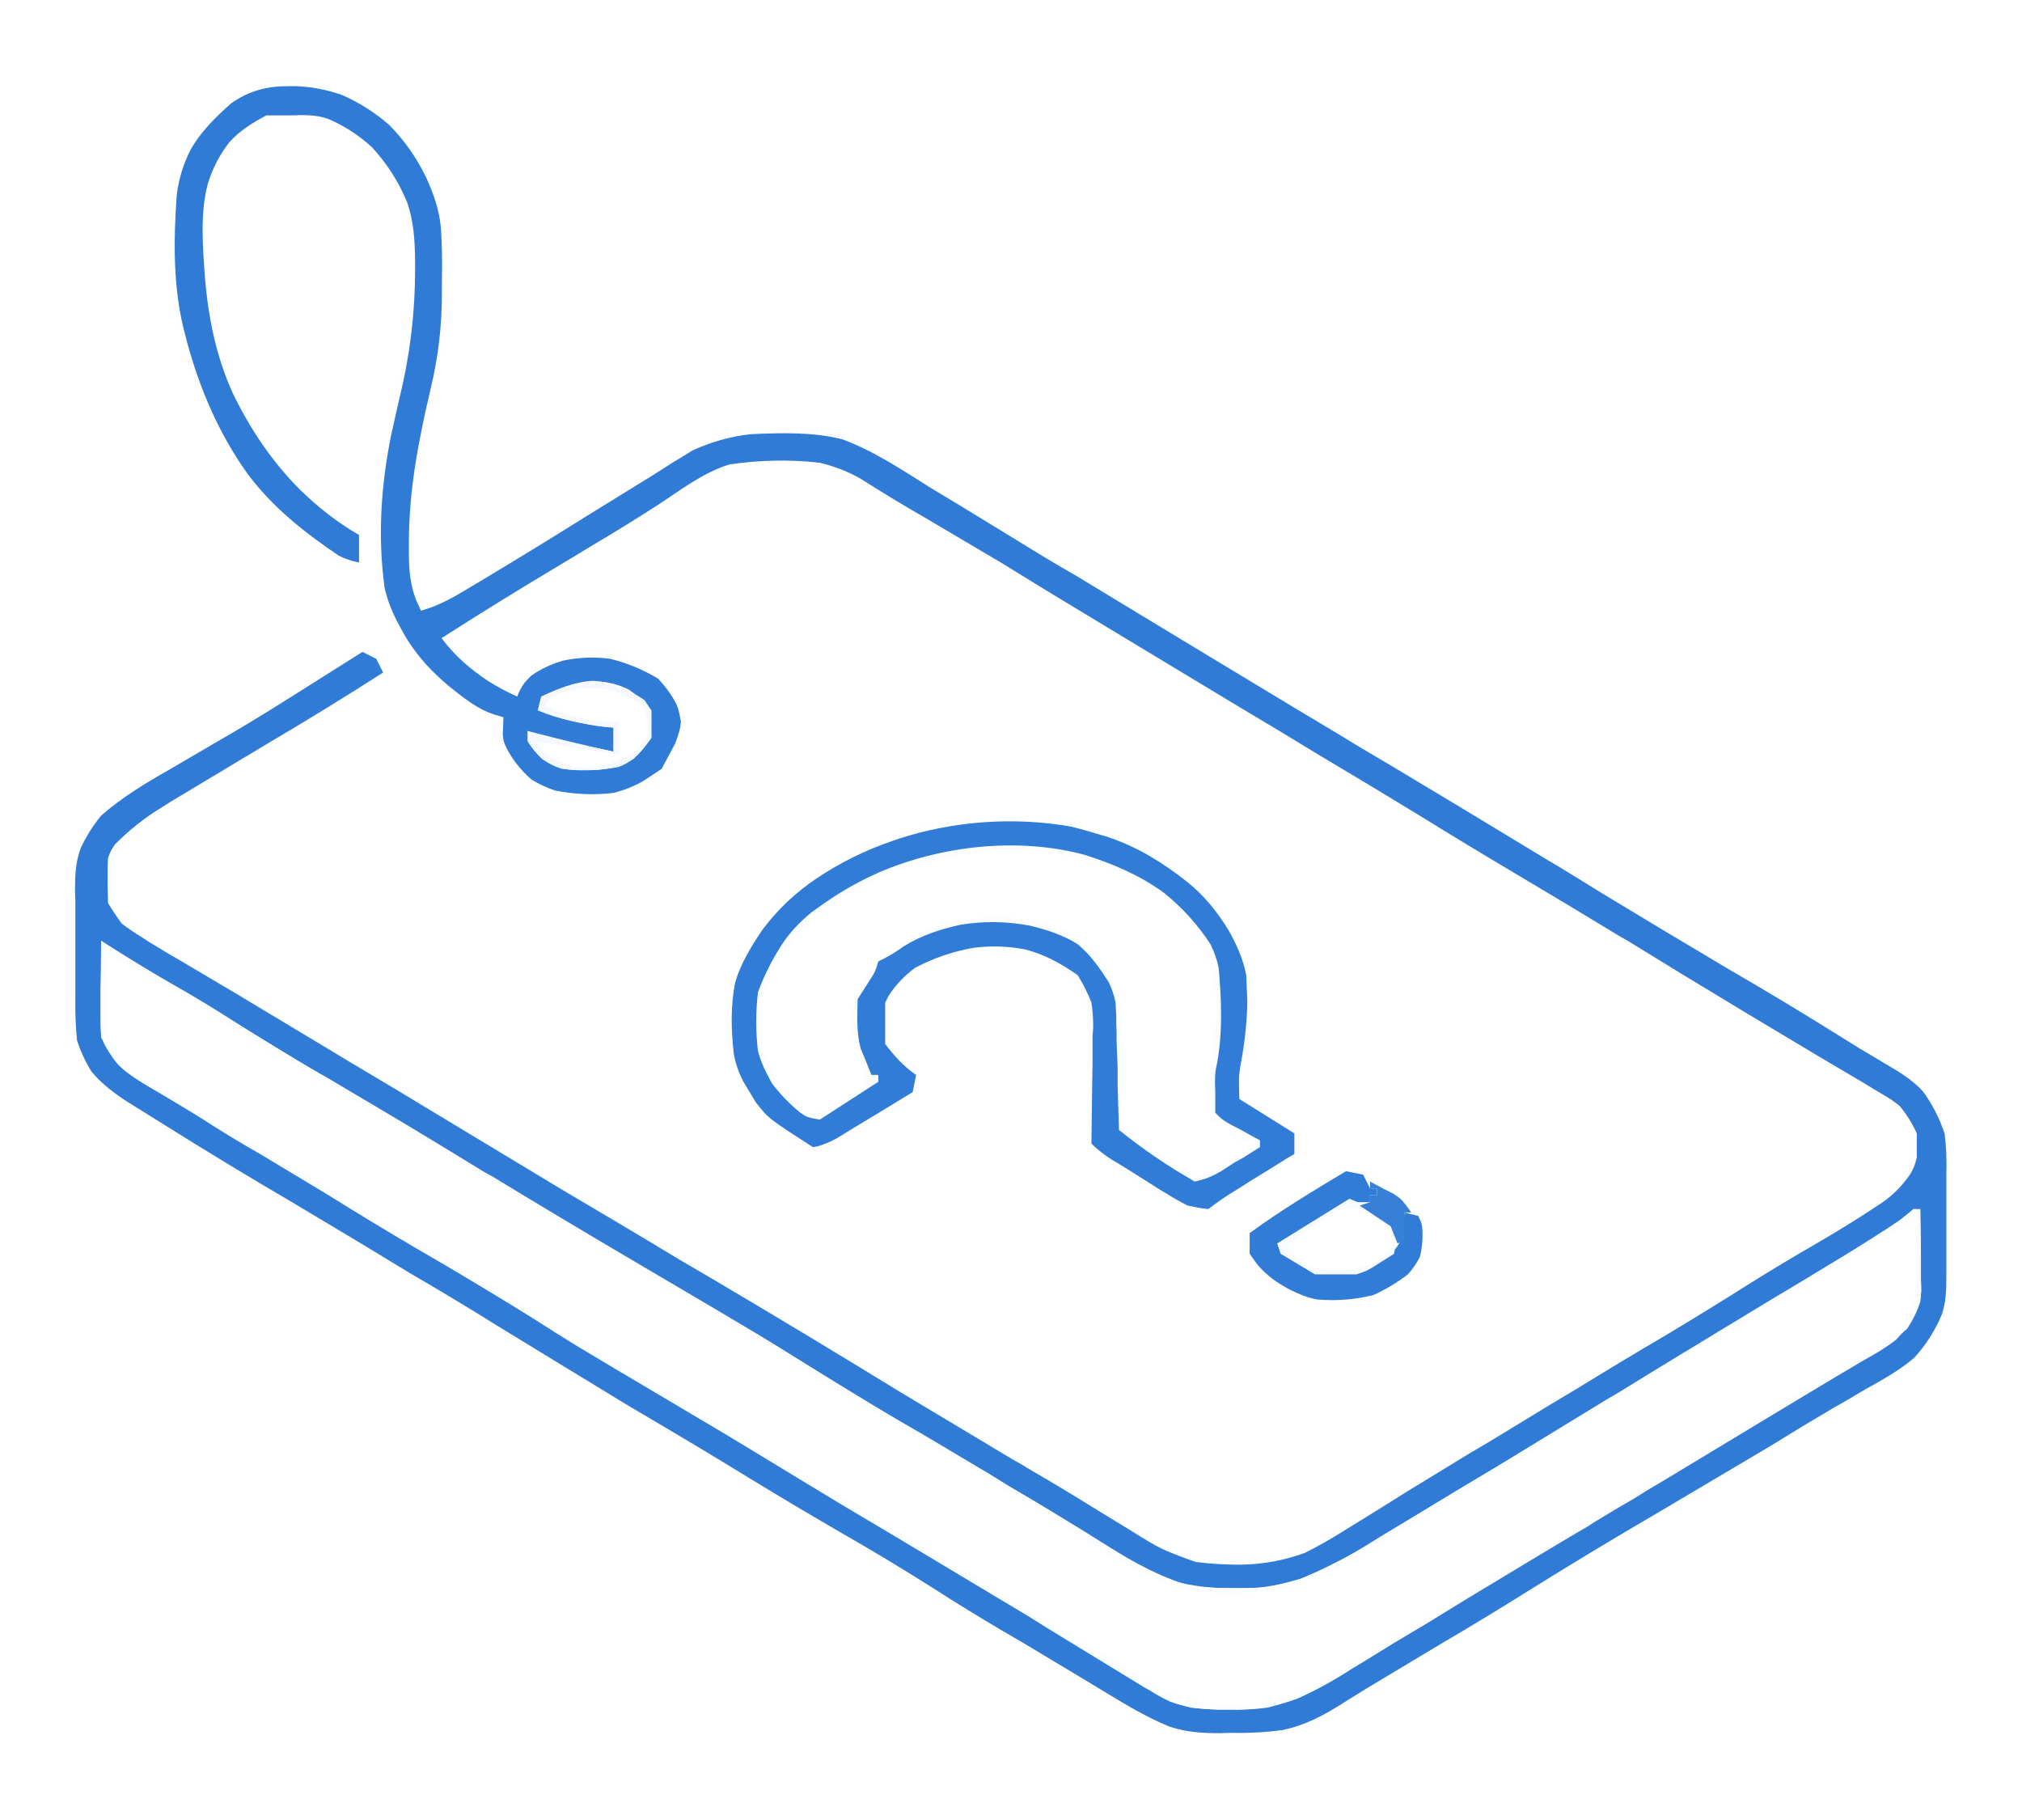
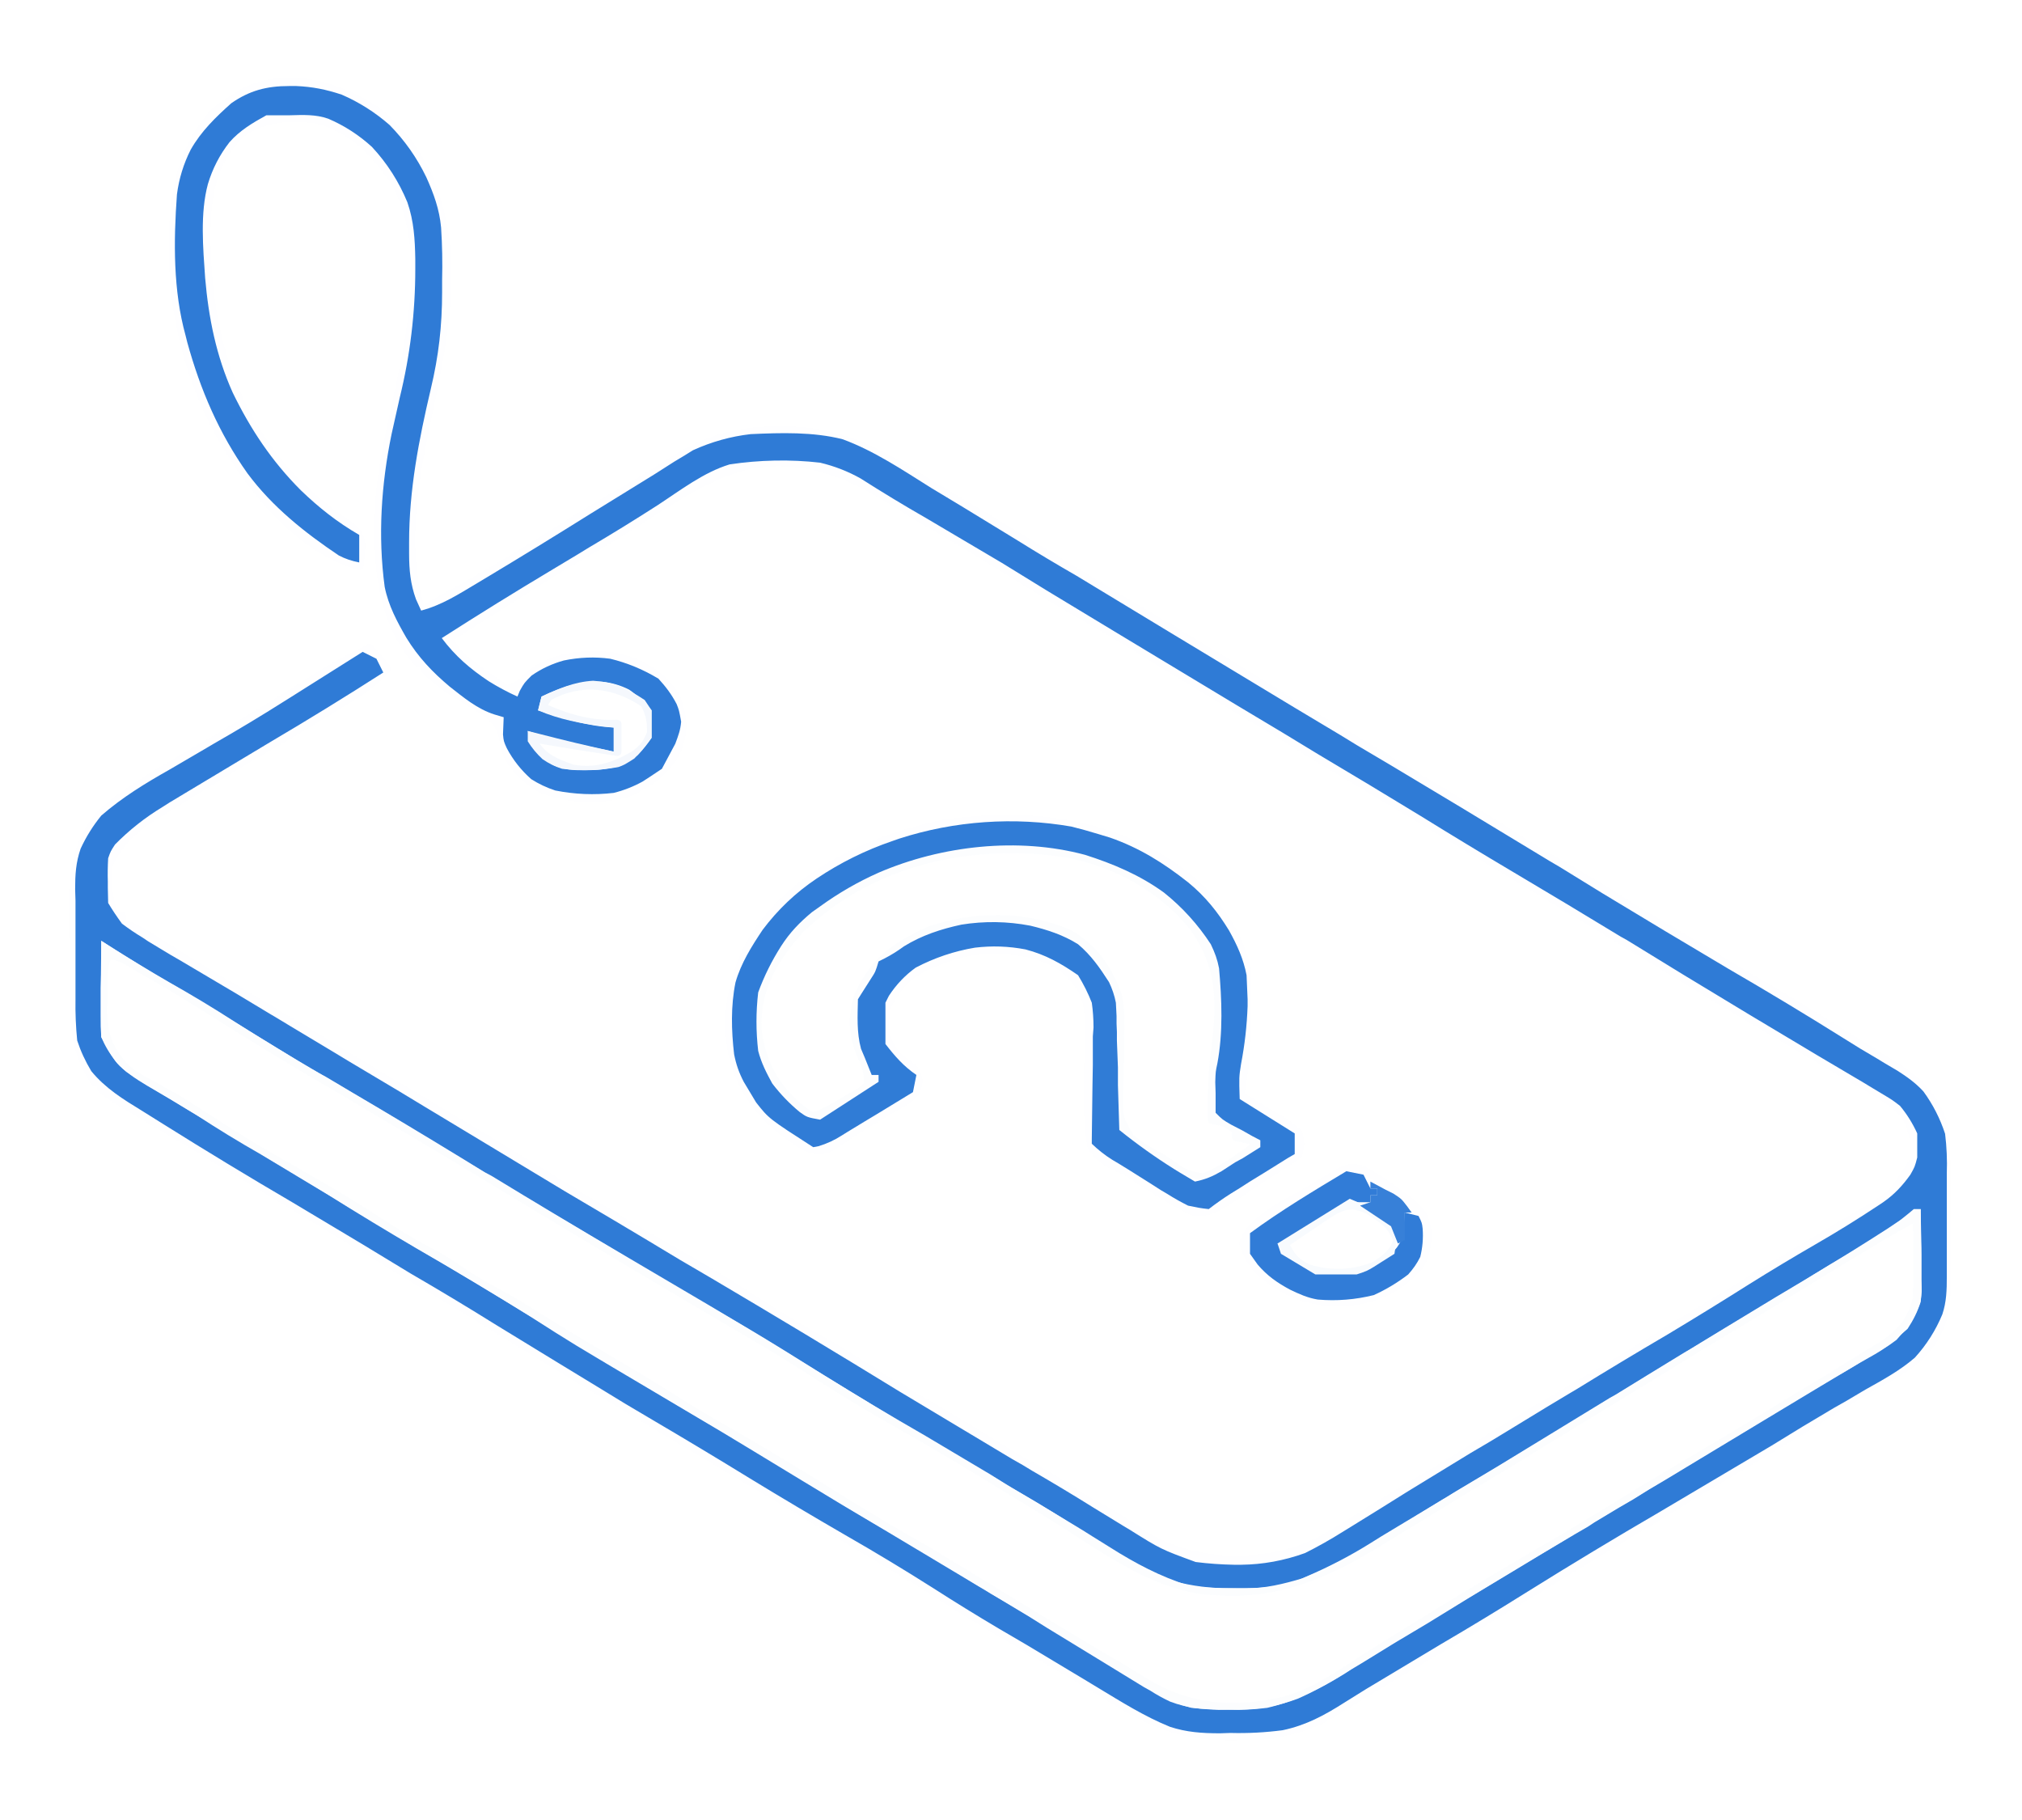
- <svg xmlns="http://www.w3.org/2000/svg" data-slopcamera-line-weight="1.5" width="629" height="566" viewBox="20.593 21.717 588.002 522.565">
+ <svg xmlns="http://www.w3.org/2000/svg" data-slopcamera-line-weight="2.5" width="629" height="566" viewBox="20.551 24.695 587.911 516.61">
  <defs>
    <mask id="a" width="629" height="566" x="0" y="0" mask-type="luminance" maskContentUnits="userSpaceOnUse" maskUnits="userSpaceOnUse">
      <path d="M0 0h629v566H0z" />
      <path fill="#010101" d="M0 0h629v566H0zm91.5 46q-6 3.6-10.7 8.8c-3.4 4.2-5.6 8.8-7.4 13.8-1.8 6.3-1.8 12.6-1.8 19.2v1.7c0 14.2 2.3 27.5 7.2 40.9Q85.3 147 97 161l1.2 1.6c5.7 7.5 14.3 13.3 22.2 18.4l1.6 1h3v-8l-2.5-1.6c-8.6-5.7-16.5-11.8-22.8-20Q89.2 137.3 84 120l-.8-2.6c-2-6.8-3-13.3-3.2-20.4v-2.3c-.6-17-.6-17 1.2-23.5Q83.6 64.7 88 59q3.5-3.5 7.8-6.1C98 52 98 52 101 51.7q6.9-.4 13.7.9c3.7 1.3 6.7 3 9.8 5.3 4.3 3.6 7.8 7.3 10.8 12 2.5 4.6 4.6 9 5.4 14.2 2 17.3-.4 34.8-4.3 51.7-3 12.6-5 24.5-5 37.5v1.8c0 6.5.4 12.7 2.5 18.9 2.5 6.5 5.7 12 10.3 17.3q9 9.6 20.7 15.7h2v7c2.1 3.8 4.2 7.2 7.3 10.3 3.5 2.2 6.6 3.8 10.7 4.7 5.8.6 11.3.7 17-.7q4.5-1.7 8.6-4.4c2.5-2.2 4.1-5 5.7-7.8q1.4-2.9 2-6c.3-2 .3-2-.3-5.1q-1-2.8-2.5-5.3-3.6-3.8-8.2-6.5c-2.5-1.3-4.7-2.4-7.4-3q-6.4-.8-12.9-.2-5.3 1.4-10 4-3.1 2.2-6 5v2c-8.3-4-14.4-8.6-21-15v-3l1.8-1q15-8.7 29.6-17.9l24.5-15 3.5-2 1.7-1 7.9-5c4.7-3.2 9.2-6 14.7-7.7 4.6-.8 9.1-.8 13.8-.8h3q6.7-.2 13.3 1.7 5.9 2.3 11.2 5.8l4 2.4 2 1.2 10.2 6.1 26.3 15.7 7.4 4.4 29.9 18.1 21 12.7 8.1 4.9 1.7 1 6.6 3.9 4.9 3 1.5.9 8.5 5 21.6 13.1 3 1.8 12.6 7.7 10.1 6.2 1.8 1q15.6 9.6 31.3 18.8 13.4 7.8 26.4 16 12 7.5 24.4 14.7c17.8 10.5 17.8 10.5 25.4 15.2l1.8 1.2q5 3 9.5 6.9c1.8 2.8 1.8 2.8 3 6 .4 2.7.5 4.4 0 7q-1.2 4.3-4 8c-6.5 6.2-14 10.6-21.8 15l-9.6 5.6-2 1.1q-8.9 5.1-17.4 10.7-14.1 8.8-28.4 17.2-15 8.8-29.6 18L446 442.1 418 459l-4.9 3-6 3.7c-5.2 3.2-9.7 5.4-15.7 6.7q-11.7 1.8-23.5 0c-14.6-4.2-28-14.5-40.7-22.5q-9.8-6-19.8-11.7-13.2-7.7-26.1-15.6l-1.8-1-14.3-8.8-12.4-7.6-1.8-1q-13.5-8.2-27-16-12.3-7.2-24.4-14.7-13.9-8.4-27.8-16.5-12.2-7-24-14.5-12.5-7.7-25.3-15.1l-15.5-9.3-9.4-5.6-5.2-3.2-11.5-6.8-9.1-5.5-3.7-2.3-5.8-3.5-1.7-1c-2.3-1.5-4.2-2.8-5.9-4.9l-2.7-4.4v-13c2.3-3.8 4.5-6.7 8-9.6q6.6-4.5 13.5-8.6l3.4-2q9.5-5.9 19-11.5l2-1.2 9.5-5.7Q120 221.9 132 214l-3-5h-4q-13.5 8-26.9 16.2l-1.7 1-9 5.5-16.3 9.8c-12.5 7-12.5 7-23.1 16.5q-3.1 4.7-5 10-.9 6-.7 12.2V312q-.2 6.1 1.7 11.8c1.7 3.5 3.3 6.4 6 9.3 4.4 4.1 9.5 7.2 14.8 10.3l5.3 3.1 2.8 1.7 15.2 9.1 30 18q10.8 6.4 21.3 13 9.3 5.8 18.7 11.2l14.1 8.5 11.7 7.1 19 11.5q25.4 15.6 51.2 30.7 22.7 13.5 45.3 27.4 15.9 9.7 32.1 19.2l15.4 9q1 .8 2 1.3l3.5 2.2q6.3 4 13.6 5.6 6 .5 12 .3h3.1c6.2 0 12-.5 17.9-2.3q3.4-1.4 6.7-3l1.8-1q7.3-3.8 14-8.5 6.5-4.1 13.1-8 11.8-6.9 23.3-14l1.9-1 21.2-13q24.3-15 48.8-29.5l15.2-9 1.9-1.1 11.4-6.9 3.7-2.1c10.2-6 10.2-6 19-13.9q3.2-5.1 5-11l.2-4.8v-9.4l.1-6.9.1-10.5v-9.8c0-4 0-7.4-1.2-11.2-1.9-4.3-4-8.2-7.3-11.7-4-3.6-9-6.2-13.6-9l-3.4-2-6.8-3.9q-6-3.4-11.9-7.2-11.7-7.2-23.7-14.1-18.8-11-37.5-22.6-17.6-10.9-35.6-21.5l-15.4-9.2-9.1-5.5-5.2-3-12.4-7.5-39.6-24-17-10.3-5.3-3.2-22.7-13.7-3-1.8-1.9-1L302 167l-7.3-4.6-3.7-2.2c-13.4-8.5-13.4-8.5-28-14.6-9.3-1.8-19.8-1.5-29-.3-6 1-11 3.6-16.2 6.5l-7.6 4.8-9.6 6-8 5Q169.1 182.1 145 196h-2q-2.4-5-3.4-10.5l-.2-8.6v-3.3c.2-16.7 3.9-33.4 7.6-49.6l1-2c1.3-7.2 1.2-14.6 1.2-21.9v-3.3c0-7.8-.3-15.4-3-22.8q-1-2.7-2.4-5.2l-1-1.8c-2.2-4.1-4.5-7.9-7.8-11.3q-7.8-6.6-17.2-10.6c-5.5-1.6-11.2-1.7-17-1.5Q96 44 91.6 46m178.9 220.8q-13.4 6.7-24.3 16.9c-5.1 5.3-8 12.6-11.1 19.3-1.8 5.5-1.4 11.4-1.3 17.1.2 4.3.8 7.7 2.4 11.6 2 3.9 4 7.5 7 10.6q6.5 5.4 13.9 9.7 3.3-.6 6.2-2.2l2.4-1.4 2.6-1.6 2.7-1.6 2.7-1.6q6.8-4.2 13.4-8.6l-1-5-1.5-1.2-2-1.7-1.9-1.6-1.6-1.5-1-2v-12c1.7-3 3.3-5.3 5.7-7.6q4-3.4 8.9-5.4l7.4-2 2-.6c4.6-1 9.3-.7 14-.4q6.6 1.1 12.4 4.3 3 1.8 5.6 3.7 2.5 3.9 4 8 .6 4.9.4 9.8v2.7l-.1 8.5-.1 5.8-.2 14.2q8.7 6.2 17.8 11.8l2 1 3.5 2.2 6.7 4c2.7-.4 4.8-.9 7.2-2.2l2.3-1.4 2.4-1.6 2.6-1.7 5-3.2 2.4-1.5 7.1-4.4v-6l-16-10 .4-7.7.2-2.4q0-4.2 1-8.5c1-5.6 1-11.7.4-17.4-1-5-3-9.2-5.6-13.7-4.3-6.4-9-11.9-15.3-16.5-8.4-6-17.2-9.6-27.1-12.3-21.2-5.3-45-1.6-64.6 7.3M412 359l-10 6.2-3 1.7q-7.6 4.7-15 10.1v6q2.6 3.8 6 7 5.6 3.8 12 6 7.8 1.1 15.6-.5 5.4-1.6 10.3-4.8c2.2-1.8 3.4-3.1 5-5.5 1-2.9 1.3-4.7 1.3-7.6l-.2-3.6q-3.6-5.2-8.7-9-4-2.7-8.3-5z" />
      <path fill="#f2f2f2" d="M104.6 43.5h2.1c4.7.2 8.7 1 13.2 2.5q7.6 3.3 13.9 8.8 6.6 6.7 10.7 15.2c2.2 4.9 3.8 9.3 4.3 14.6q.5 7.7.3 15.3v3.5c0 9.8-1 18.6-3.3 28.2-3.5 14.9-6.3 29.3-6.3 44.6v3.2c0 4.8.4 8.9 2 13.3l1.5 3.3c6-1.6 10.8-4.7 16-7.8l3-1.8q15-9 30-18.4l18.8-11.6 5.8-3.7 3-1.8 2.4-1.5q8.1-3.7 16.8-4.7c8.8-.4 18.2-.7 26.8 1.5 9.2 3.4 17.5 9 25.8 14.2l8.8 5.3 16.2 9.9q8.5 5.3 17.2 10.3l27.4 16.6 36.1 21.8 13.2 7.9 4.9 3 9.8 5.8 2.5 1.5 5 3L445 253l26.1 15.8 2.9 1.7 12.5 7.7q18.3 11.1 36.7 22 16.9 9.8 33.5 20.2 4.7 3 9.4 5.7l2.3 1.4 3.9 2.3c2.8 1.8 5.2 3.5 7.5 6q4.1 5.6 6.3 12.3.7 5.7.5 11.5v30c0 4-.1 7.4-1.3 11q-2.9 7-8 12.6c-4.4 3.8-9.4 6.5-14.4 9.3l-5.4 3.2-3.7 2.1q-9.2 5.4-18.2 11L503.2 458q-19.4 11.3-38.3 23.1-12.6 7.9-25.4 15.4l-13 7.8-2.5 1.5q-6.3 3.7-12.6 7.7c-5.8 3.7-11.2 6.6-17.9 8q-7.5 1-15.2.8l-3 .1c-5.2 0-9.8-.3-14.6-1.9-7.4-3-14.2-7.3-21-11.4l-4.3-2.6-8.5-5.1q-7.9-4.8-15.7-9.3-9.8-5.8-19.3-11.9-12.6-8-25.7-15.5-14-8.1-27.6-16.4-14-8.6-28.3-17-7.9-4.6-15.8-9.5l-11.5-7-18-11q-12.5-7.8-25.1-15.1l-14-8.5-20.4-12.2q-18.8-11-37.3-22.6l-6.4-4c-5.4-3.3-10.6-6.5-14.7-11.5q-2.6-4.3-4.1-8.9-.6-6-.5-12v-28.7l-.1-3.3c0-4.2.2-7.8 1.6-11.8q2.4-5.2 6-9.6c6.1-5.3 12.8-9.4 19.9-13.4l10.6-6.2 2.2-1.3q10.5-6 20.6-12.4l1.6-1L126 208l4 2 2 4q-16.2 10.4-33 20.3l-29 17.4-2.2 1.4Q60.2 257.7 54 264c-1.3 2-1.3 2-2 4q-.2 3.4-.1 6.8v1.8l.1 4.4q1.8 3 4 6 2.9 2.2 5.9 4l1.8 1.2L70 296l2.6 1.5 16.9 10 9.8 5.9 1.7 1 3.8 2.3 12.5 7.5 4.8 2.9 14.6 8.7 7.6 4.6 1.5.9 25.7 15.5q13.3 8.1 26.8 16l10.9 6.5q9 5.5 18.2 10.8 27.6 16.3 54.8 33l32.7 19.6 3 1.7 2.8 1.7q9 5.2 17.8 10.7l8.5 5.2 2 1.2c9.1 5.7 9.1 5.7 19.2 9.4q5.5.7 11.2.8h2q9.5-.1 18.6-3.4 5.6-2.8 11-6.2l2.6-1.6 8.4-5.2 6.4-4 1.6-1 18-11 5.6-3.3 3.8-2.3 12.8-7.8 7-4.2 1.7-1q13.3-8.2 26.6-16 12-7.2 23.7-14.6 9.6-6 19.3-11.6 9.2-5.3 18.1-11.2l1.5-1c3.3-2.3 5.6-4.8 7.9-8 1.3-2.3 1.3-2.3 2-5v-7q-2-4.4-5-8c-2.2-1.7-2.2-1.7-4.7-3.2l-3-1.8-3.3-2-1.7-1-11.5-6.8q-19.5-11.6-38.9-23.4l-16.3-10-1.8-1q-15.6-9.5-31.3-18.8-13.5-8-26.9-16.3-14.9-9.1-29.9-18l-10.2-6.2-13.2-7.9-34-20.5-21.5-13-13-8-22-13q-9.6-5.5-19-11.5-5.5-3.1-11.8-4.6c-8.6-1-17.7-.8-26.3.5-7.6 2.3-14.4 7.6-21 11.9q-9.8 6.3-19.8 12.2l-3.6 2.2-7 4.2q-16.4 9.8-32.3 20c3.9 5.2 8.2 8.9 13.6 12.5q4 2.5 8.4 4.5l.7-1.7c1.3-2.3 1.3-2.3 3.4-4.4q4.3-3 9.4-4.4 6.8-1.4 13.5-.5 7.4 1.8 14 5.8c2.1 2.3 3.8 4.5 5.3 7.4.7 1.8.7 1.8 1.3 5.1-.2 2.4-.8 4-1.7 6.4L213 242l-3.6 2.4-2 1.3q-4 2.2-8.4 3.3-8.5 1-17-.7-3.7-1.2-7-3.3-4.4-3.9-7.1-9c-.9-2-.9-2-1.1-4l.2-5-2.7-.8c-5-1.6-8.9-4.9-13-8.1-5-4.2-9.1-8.5-12.6-14.2-2.7-4.7-5.2-9.3-6.3-14.8-2-14.8-1-29.8 2-44.4l2.4-10.7q4.5-18.3 4.5-37.3v-2.9c-.1-5.7-.4-11-2.3-16.5q-3.7-9-10.3-16.1Q123 56 116 53c-3.7-1.3-7.4-1.1-11.2-1H98c-4 2.2-7.7 4.4-10.7 7.8Q83 65.3 81 72c-2.3 8.5-1.4 18.6-.8 27.3 1 11.6 3.2 22.6 8 33.3 5.2 10.7 11.4 20 19.8 28.4 5.3 5.1 10.6 9.3 17 13v8q-3.2-.6-5.9-2c-10-6.7-19.4-14.2-26.6-23.9-8.3-11.7-13.7-24.3-17.5-38.1l-.5-2C70.9 103 71 88.7 72 75q.9-6.9 4-13c3-5.3 7.2-9.4 11.8-13.5 5.3-3.7 10.3-5 16.8-5M178 221l-1 4c7.3 2.4 14.2 4.6 22 5v7l-9.1-1.9-2.6-.5q-6.9-1.4-13.3-3.6l1 4 2.3 2.4 1.2 1.3c1.5 1.3 1.5 1.3 3.3 2.4q3.4 1.3 7.1 1.3c5.9 0 5.9 0 11.7-1.1q3-1.4 5.4-3.3 2.2-2.3 4-5v-8q-2.9-3.5-6.5-6-3.7-1.9-7.8-2.3c-6.6-.3-11.8 1.5-17.7 4.3M50 292v28c4.1 7.4 4.1 7.4 7.3 10.1l2.4 1.5 2.3 1.6 10.3 6.2 13.6 8.2 25 15.1 13.4 8.2 17.9 10.7q18 10.6 35.7 21.5l17.5 10.6 1.8 1.2 22.8 13.6q18.8 11 37.4 22.4 11 6.9 22.3 13.4 12.8 7.5 25.4 15.3l1.8 1 1.8 1.2 3.6 2.1 1.7 1 17.9 10.8 12.5 7.6q1.4.7 2.7 1.7l5.1 3c4.7 3 9.4 5.7 14.8 7q5.3.6 10.8.4l2.7.1c6.2 0 11.6-1 17.5-3.2q8-3.6 15.5-8.5l3.5-2.1 9.1-5.6 9.4-5.6 12.2-7.5 21.4-12.9 9.4-5.6 3.8-2.2 1.8-1.2 7.5-4.5 3.8-2.2q4.7-3 9.4-5.7l28-16.9 17.1-10.3 7.7-4.6 3.7-2.2c7.5-4.2 7.5-4.2 13.9-9.9 1.7-2.6 2.8-4.8 3.8-7.8.3-3 .3-3 .2-6.4v-7.4l-.1-3.8-.1-9.4q-4.9 2.4-9.5 5.6-10.7 6.9-21.6 13.4l-1.8 1.1-9.4 5.6-16 9.7-8.7 5.3-1.7 1-10.8 6.6-9.1 5.6-1.8 1-20.8 12.7q-12 7.4-24 14.5l-3.2 2-1.7 1-10 6-6.8 4.1-3.2 2q-9 5.6-18.9 9.8l-2.7 1.2c-6.2 2.2-12.8 2-19.3 2q-8.2.1-16-2c-10.5-4.1-19.9-10.3-29.3-16.3q-9.9-6.3-20-12l-1.5-1-7.6-4.4-15.4-9.2-8-4.7-29.4-18q-14.4-9-29.2-17.4l-3.7-2.1-1.8-1.1-17.2-10.3-15.8-9.4-2.1-1.2-10.5-6.3-21.6-13-12-7.3-2.5-1.5-15-8.9-6.8-4-1.8-1-25.5-15.6q-9-5.6-18.4-11-8.5-5.1-16.9-10.5" />
      <path fill="#040404" d="m50 292 2 1.3q9 5.7 18 10.9 9.6 5.4 18.9 11.4 12.1 7.7 24.5 14.9l2 1.1 7.4 4.4q16 9.4 31.7 19l7 4.3 1.9 1q19.7 12 39.6 23.7c39.6 23.3 39.6 23.3 57.3 34.4q14.5 9 29.3 17.5l19 11.3q6 3.8 12.4 7.5l14.4 8.7 2.7 1.7 5.3 3.3c7.1 4.5 14.6 8.5 22.7 11 4.6.8 9.3.8 14 .9h2.3c6 0 11.3-1.3 17-3 12-4.7 22.8-11.7 33.5-18.5q7-4.4 14.2-8.6 21.3-12.6 42.3-25.6l26.2-16 26.7-16.1 10.4-6.4 6.3-3.7 4.5-2.7q7.2-4.3 13.5-9.7h2l.2 11.2v9.3l.1 3.3c-.3 3.2-.3 3.2-1.6 6.3q-2.4 4.3-5.7 7.9c-2.3 1.7-2.3 1.7-4.9 3.2l-3 1.7-3.1 1.9-3.3 2-5.3 3-18 10.8-8.8 5.4-1.8 1-17.1 10.4-14.4 8.7-1.8 1-3.6 2.2-29.9 18-19.3 11.6-2.9 1.7-13.7 8.4-6.7 4.1-3.1 2c-7.1 4.4-14.1 8-22.3 9.9q-5.5.7-11 .6h-3c-5-.2-9.5-.6-14.2-2.4q-3-1.4-5.8-3.2l-1.8-1-13.4-8.2-14.9-9.1-5.4-3.4-41.6-24.9q-12.4-7.3-24.7-14.8l-13.5-8.2-9.1-5.5-19.4-11.5c-24.5-14.5-24.5-14.5-36.5-22.2q-16.4-10.2-33.1-19.8-12.8-7.5-25.4-15.4l-19.8-11.9q-9.5-5.4-18.5-11.3l-7.4-4.5-2.4-1.4-4.8-2.8c-3.5-2.1-6.5-4-9.2-7.2q-2.5-3.1-4.1-6.9c-.2-3-.2-3-.2-6.5v-7.8l.1-4z" />
      <path fill="#040404" d="M333 266.1c7.9 2.3 15.8 5.3 22.8 9.7q3.3 2.4 6.2 5.2l1.9 1.6q5 4.5 8.5 10.3c1.2 2.5 2 4.4 2.6 7.1 1 9.9 1 20.3-1 30v12l4.3 2.9 2.3 1.6q3.1 1.9 6.4 3.5v2l-16 10c-3.8-1-6.3-2.2-9.7-4.1l-3-1.7Q352 352 346 347v-3.2l-.2-12v-5.2c0-10 0-10-1.7-20q-1.5-4.4-4.3-8.2c-1.4-1.5-1.4-1.5-3.8-3.4l-2.2-2.1c-3.7-2.5-7.5-3.8-11.8-4.9q-9.9-2.2-20-1-8.3 1.5-16 5-4.4 2.6-8 6h-2l-.7 1.6c-1.3 2.4-1.3 2.4-2.3 3.8q-1.9 2.6-3 5.6-.8 5.5 0 11 1.3 3.7 3.1 7.2l.9 1.8v2h2l-1 3-16 10c-5.9-2.4-5.9-2.4-8.4-4.4-3-2.7-5-5.5-7-9-1.7-3.5-2.7-6.7-3.2-10.7q-.5-6.5.6-12.9c1.8-6 5-11.2 8.7-16.4 3.5-4.4 7.7-7.7 12.3-10.8 10.2-6.1 20.5-11 32.2-13.5 12.4-2.3 26.4-2.7 38.7-.2" />
      <path fill="#f1f1f1" d="M332.1 258.8q4 1 7.9 2.2l3.3 1c8.6 3 15.6 7.4 22.7 13 5 4.1 8.6 8.6 11.9 14 2.4 4.3 4.2 8.3 5.1 13l.3 7v2q-.3 8.5-1.9 16.8c-.6 3.8-.6 3.8-.4 10.2l16 10v6l-1.9 1.1-6.9 4.3-4.4 2.7-2.8 1.8-2.6 1.6q-3.3 2.1-6.4 4.5c-2.6-.3-2.6-.3-6-1q-3.2-1.6-6.2-3.5l-1.7-1-3.6-2.3-5.4-3.4-3.4-2.1-1.7-1q-3.2-2-6-4.7v-1.5l.2-15.6.1-5.8v-8.3l.2-2.6q0-3.7-.5-7.2-1.6-4.1-4-8c-4.9-3.4-9.5-6-15.3-7.5q-7.3-1.4-14.7-.5-9 1.5-17.2 5.8-4.6 3.3-7.8 8.2l-1 2v12c2.7 3.5 5.3 6.5 9 9l-1 5-10.5 6.4-3.5 2.1-5.1 3.1-1.6 1q-3.1 2-6.7 3.1l-1.6.3c-12.9-8.3-12.9-8.3-16.6-13l-2.4-4-1.2-2c-1.4-2.7-2.2-5-2.8-8-.8-6.9-1-14 .4-20.9 1.6-5.6 4.7-10.5 7.9-15.3q6.6-8.8 15.7-14.9 10.3-6.9 22-10.9l2-.7c16.1-5.2 33.5-6.4 50.1-3.5M276 272.2q-9 4-17 9.8l-2.4 1.7c-3.6 3-6.4 5.9-8.9 9.8q-4.1 6.4-6.7 13.5-1 8.5 0 17c.9 3.5 2.4 6.4 4.1 9.5q3.6 4.7 8 8.3c2.1 1.5 2.1 1.5 5.9 2.2l17-11v-2h-2l-2-5-1.1-2.6c-1.3-4.8-1-9.5-.9-14.4l1-1.6 1.4-2.2 1.4-2.2c1.3-2 1.3-2 2.2-5l1.8-.9q2.9-1.5 5.6-3.5c5.2-3.2 10.7-5 16.7-6.3q10-1.6 20 .3c5 1.2 9.6 2.7 13.9 5.4 3.8 3.2 6.3 6.8 9 11q1.4 2.9 2 6l.2 3.9v2.2l.1 2.4v2.5l.3 7.8v5.2l.4 13q7.7 6.2 16 11.4l1.8 1.1 4.2 2.5c3-.6 5.1-1.5 7.7-3l2-1.3 2-1.3 2.2-1.2 5.1-3.2v-2l-2.3-1.2-3-1.7-3.1-1.6C376 344 376 344 374 342v-5.7l-.1-3.2c.1-3.1.1-3.1.6-5.4 1.7-9 1.3-18.7.5-27.7-.5-2.6-1.2-4.5-2.4-7q-5.6-8.6-13.6-15c-7-5.1-14.8-8.4-23-11-19.4-5.2-41.7-2.7-60 5.2" />
      <path fill="#f0f0f0" d="m412 359 5 1 2 4h2v2h-2v2h-6l-19 12h-2q3.4 3.9 7.6 6.8 2.8 1.3 6.1 1.6 4.7.2 9.3-.4 5.4-1.7 10-5c1.8-1.8 1.8-1.8 3-4 .6-2.1.6-2.1.7-4.2l.2-2.2.1-1.6 4 1c1 2 1 2 1.2 3.7q.3 4.2-.7 8.2c-1 2-2 3.4-3.5 5.1q-4.7 3.6-10 6-8 2-16.3 1.3c-3-.5-5.4-1.6-8.1-2.9-3.7-2-6.6-4-9.4-7.3L384 383v-6c9-6.6 18.5-12.3 28-18" />
      <path fill="#0c0c0c" d="M193 216.4c2.9.2 5 .6 7.8 1.6q3.8 1.7 7.2 4l2 3v8q-2.3 3.1-5 6c-3 1.9-3 1.9-4.7 2.5q-8 1.5-16.3.5c-2.2-.7-3.8-1.5-5.7-2.8q-2.5-2.3-4.3-5.2v-3l3.2.8q10.8 2.8 21.8 5.2v-7l-2.8-.3c-6.8-.9-12.9-2-19.2-4.7l1-4c4.9-2.3 9.6-4.3 15-4.6" />
      <path fill="#080808" d="M413 367c3.9 1.6 6 2.6 9.3 5l2 1.7c1.7 1.3 1.7 1.3 2.7 2.3l-1 7-3.8 2.4-2.2 1.4c-2 1.2-2 1.2-5 2.2h-12l-10-6-1-3z" />
      <path fill="#e9e9e9" d="m419 362 4.3 2.3 2.4 1.2c2.3 1.5 2.3 1.5 4 3.7l1.3 1.8h-2v8l-2 1-2-5-9-6 3-1v-2h2v-2h-2z" />
    </mask>
  </defs>
-   <g fill="#2474d4" stroke="#2474d4" stroke-width="1.5" stroke-linejoin="round" vector-effect="non-scaling-stroke" mask="url(#a)">
+   <g fill="#2474d4" stroke="#2474d4" stroke-width="2.5" stroke-linejoin="round" vector-effect="non-scaling-stroke" mask="url(#a)">
    <path d="M129.8 50.6c12.4 9.7 17.8 22 20.2 37.4 2 17.2-1.5 34-5 50.7-3.9 18.7-7.9 38.5-2 57.3l11-6q1.5-.7 3-1.7 13.2-7.5 26-15.7 10-6.3 20.4-12.3 6-3.4 11.7-7.2c10.3-6.6 19.4-9.5 31.7-9.4h2.9c16.7.3 27.5 7.1 41.4 15.6l6.7 4 3.2 2 7.5 4.4 16.4 10q18 11 36.4 21.9c24 14.4 24 14.4 34.6 21.2q6.4 4.1 13.2 7.6 6.3 3.6 12.3 7.4 6 3.7 12.1 7.2 12.9 7.5 25.5 15.5 9 6 18.6 11.1l9.9 6q10.5 6.7 21.4 13l15 9 9.3 5.4q17 10 33.7 20.7l4.3 2.6c7.8 4.8 12.4 9.7 14.8 18.7q.5 6.2.4 12.3v10.9l.1 11.3V392c0 8-1.5 14.4-7.4 20.4-4.1 3.9-9 6.4-13.9 9.1q-7.4 4.3-14.5 8.8-9.2 5.8-18.8 11.4-13 7.6-26 15.6l-23.5 14.2-25.3 15.3q-15.2 9.5-30.7 18.5l-3.1 1.9-3.1 1.8-13.3 8.2q-6 3.4-12.9 4.7l-4 1-10 .3h-2.7c-12.8 0-22.3-3.9-33-10.6l-7.2-4.4-3.6-2.2-16-9.4q-12-6.8-23.4-14.2-10-6.4-20.3-12.3l-23-13.8L225 441q-12.1-7.1-24.2-14.5l-16.1-9.7L167 406q-10.8-6.8-21.8-13.2L125.7 381l-16-9.7-28.5-17.2q-12-7.3-24-14.3c-5-3-5-3-7.2-4.9v-2h-2c-4.4-7.3-5.8-13.2-5.8-21.6V308l-.1-6.7-.2-10.3v-6.6l-.1-3.1c0-10.3 1.5-18.4 8.2-26.4 5.7-5 12-9 18.5-12.8l2.6-1.6 12.1-7 4-2.4 2-1.2q11.3-6.7 22.4-13.8 8-5.1 16.4-9.2l5 6q-4.1 4.3-9.1 7.4l-3 1.9-3.3 2-3.3 2q-9.7 6-19.7 11.6-11.2 6.7-22.3 13.6l-6 3.7c-6.5 4-10.8 7.8-14.3 14.8-.3 5.6-.2 9.8 2 15h2v2l2.2.8q4.2 1.8 7.9 4.4 8.7 5.6 17.7 11l3.3 1.9 24.4 14.5 17.3 10.5 11 6.5 23.5 14 26.2 16 7.6 4.5q11.6 7 23.5 13.7 9.4 5.3 18.4 11.2c12 7.6 12 7.6 24.3 14.5l6.6 4.1q9.6 6.3 19.5 11.8 11.8 6.8 23.2 14 4 2.5 8 4.7 6.3 3.3 12 7.4 5.3 3.1 10.7 6 3.7 2.1 7 4.6c12.3 8.4 26.2 10.5 40.6 8 8.6-1.5 15.4-5.3 22.7-10l5.6-3.5 2.9-1.8q7-4.4 14.2-8.5l18-11q12-7.5 24.4-14.6 17.8-10.5 35.2-21.4L529 391l2-1.2 6.6-4 2.2-1.4 12.6-7.6 2.6-1.6 5.2-3c10.5-6.2 10.5-6.2 16.8-16.2.6-4.7 0-8.7-2.3-13-4.1-5-10.2-7.8-15.7-11l-6.2-3.7-14-8.3q-20.5-12-40.9-24.6l-21-12.7-27.5-16.6-32.5-19.5q-11.6-6.7-22.9-13.9l-13.9-8.3-22.3-13.5c-9.8-6.1-9.8-6.1-19.8-11.9q-11.8-6.7-23.3-14-10.2-6.3-20.7-12.5-5.4-3-10.7-6.4c-14.3-9-27-15.5-44.5-12.6-10.6 2.5-19 7.8-28.2 13.6q-10.9 7-22 13.4-7.8 4.5-15.5 9.5l-13.3 8.4-5 3.2-3.8 2.4c2 3.9 3 5 6.3 7.5l2.4 1.8q4 3 8.3 5.7c4-1.7 4-1.7 6.5-4.4 7.2-5.3 15.8-6.3 24.6-5.2 7.6 1.6 13.7 5 17.9 11.6 2.3 5.7 2.6 10.3.2 16-3.3 6-8 9.2-14.2 12-8.4 2.2-17.8 2-25.8-1.6-4.5-2.9-8.5-6.5-9.8-11.8l-.5-2.5c-1.2-5.3-4.1-7-8.7-9.8l-3.7-2.3c-4-2.3-7.2-4.8-10.5-8v-2h-2c-11.8-13.7-11.8-31-11-48 .8-9.4 3-18.6 4.9-27.9l.7-3 .6-3c3.9-18.5 8-42.1-2.6-59-6.4-8.6-12-14.4-22.6-17.1-8-.6-14.2-.6-21 4-7.7 7-9.9 15.5-10.4 25.7-.8 27.7 5.6 54.3 25.1 75 5 5 10 9.4 15.9 13.2 2.4 1.8 3.3 2.5 3.9 5.5 0 2.5 0 2.5-.5 6.6-18-5.2-32.1-23.1-40.8-38.8C76.4 129.6 71.5 112.5 71 96l-.1-3.3C70.6 77.2 72.3 63 83 51c2.6-2 2.6-2 5.4-3.7l2.8-1.8c12.2-6.5 27.8-2.2 38.6 5.1M180 221l-2 3c7.3 3.3 14 5.3 22 5v8l-9.1-1.4-2.6-.4L175 233c2.8 5.5 6.3 7 12 9 6.6 1.3 12.3-.7 18-4 2.7-2 3.7-3.3 4.9-6.4.1-3.5-.3-5.5-1.9-8.6-8.7-6-18.7-7.2-28-2M52 296c-2 3.8-1.4 8.4-1.4 12.6l-.2 2.9c0 7.3 1.5 12 6.6 17.5 3.4 2.7 3.4 2.7 7.2 4.6l4 2.3L72 338l5.4 3.4c14.6 9.4 14.6 9.4 29.6 18q13.7 7.7 27 16.4 6.5 4.2 13.4 7.7 3.7 2.1 7.1 4.5 4.6 3.1 9.6 5.8 6.8 3.6 13.2 7.8 9.7 6 19.7 11.9 9.8 5.7 19.5 11.8 7 4.5 14 8.4 18 10.3 35.5 21.4 11.7 7.2 23.7 14l12.4 7.5q19 11.7 38 23 6.6 3.8 13 7.8c13 8 26.1 9 40.9 5.6 8.7-2.4 16.1-7.6 23.6-12.5q28.4-17.9 57.4-34.7 11.4-6.8 22.7-13.8l16.8-10q14.4-8.5 28.7-17.3l8-4.8L564 412l3-1.8c5.9-3.7 9.2-7.2 11-14.2l.1-5.6v-10.1l-.1-8.3-6.2 3.5-3.5 2-13.8 8.3-17.7 10.8-3.6 2.2-18 10.8-10.4 6.4-24.6 15-14.9 9.1q-9 5.6-17.9 10.8l-15.5 9.5-3.8 2.3-7.2 4.4c-14.9 9.1-29.1 15.2-46.9 13.9l-2.9-.2c-16.3-1.8-31.2-13.4-44.9-21.8l-17-10.4-3.6-2.2q-13.5-8.2-27.4-16-11-6.4-21.6-13.2-9.3-6-19-11.6l-13.6-8-19.4-11.5q-27-16.1-54-32.5l-30-17.8q-20.7-12-41-24.9-9.1-5.7-18.5-11l-2-1.2c-3.4-2-3.4-2-7.1-2.7" />
    <path d="m361 270 2.3 1.6c9.5 6.7 16.9 17 19.7 28.4q.2 5.4.2 10.9v3c0 8-.7 15.4-2.2 23.1l3.7 2.2 4.8 3 2.5 1.4q3.2 1.8 6 4.4c.7 3.2.7 3.2 0 6-3 2.4-5.8 4-9 6l-4.4 2.9-4.7 3.1-2.3 1.6c-3.8 2.3-5.7 3.5-10.2 3q-5.8-2.8-11.2-6.3l-2-1.2-4-2.7c-2.2-1.5-2.2-1.5-5-2.6-3.2-1.6-5-2.8-7.2-5.8-1.3-7-1.1-14-1-21l.1-8.7.1-5.4c.1-7.2-1.3-11-6.3-16-8-6.5-18-6.7-27.9-5.9q-5.1 1-10 3l-2.2.9c-5.8 2.5-9.1 6-12.1 11.5-1.3 4.9-1.4 8.3 1 12.8 2.2 2.9 2.2 2.9 5 4.8 2.3 2 2.3 2 2.9 4.8-.6 3.2-.6 3.2-3.7 5.7l-4.2 2.4-4.4 2.6-2.2 1.3q-5.5 3.4-10.8 7.1c-3 1.4-4.2 1.2-7.3.1-10.4-6.2-17.3-13.4-21-25-3.1-13-.5-25.6 6.3-36.9C252.8 272 274 262.4 295 258c23.3-3.2 46-1.2 66 12m-105 16-2.6 2.3c-7.7 8.6-13.2 17.5-12.7 29.4 1.2 9.8 5.2 17.2 12.9 23.4 3.1 2.3 3.1 2.3 5.8 1.2q4.3-2.1 8.4-4.7l3-1.7 2.2-1.9c0-4-.4-5.3-2-8.7-2.6-6.3-2.7-10.9-.8-17.4 4.7-10.2 10.6-14.2 20.8-18.9 13-4.4 27.6-4.5 40.3 1 7.1 4 11.4 10.2 14.1 17.7 1.1 4.3.9 8.5.7 12.9v5.8q0 5-.3 10c0 7.2 0 7.2 3.4 13q4.2 3.3 8.8 5.6l2.8 1.8c4.4 3.2 4.4 3.2 9.6 4.1 3.3-1.2 6-2.9 9-4.8q1.4-1.1 3.2-2.2l2.4-1.9v-2l-5-1v-2c-3.2-2.3-3.2-2.3-7-3q-.3-10.4 1-20.6c1.7-13.4 1.8-24-6.3-35.3-9.8-12.3-25-20.2-40.7-22.1-25.2-2.9-51.6 2.8-71 20m160.4 72.4 2.6 1.6 2.6 1.5c12.6 8.8 12.6 8.8 13.9 14.7.2 3.8-.4 6.6-2 10-6.3 7-13 10.2-22.5 10.8-9.4.3-16.9-2.6-24-8.7-2.5-2.6-3.9-5-4.9-8.4 2.2-7.2 13.8-12.1 20-15.9l3-1.8c7-4.3 7-4.3 11.3-3.8m-9.6 13-2.3 1.5-2.3 1.6-2.4 1.6-5.8 3.9c1.9 3.8 3 5.3 6.7 7.2 6.3 2.1 13.8 1.9 20-.9 3.2-2.3 5-3.5 6.3-7.3-2-4-2.8-5-6.3-7.3l-2.3-1.5c-4.5-2.2-7.6-1.5-11.6 1.2" />
  </g>
</svg>
